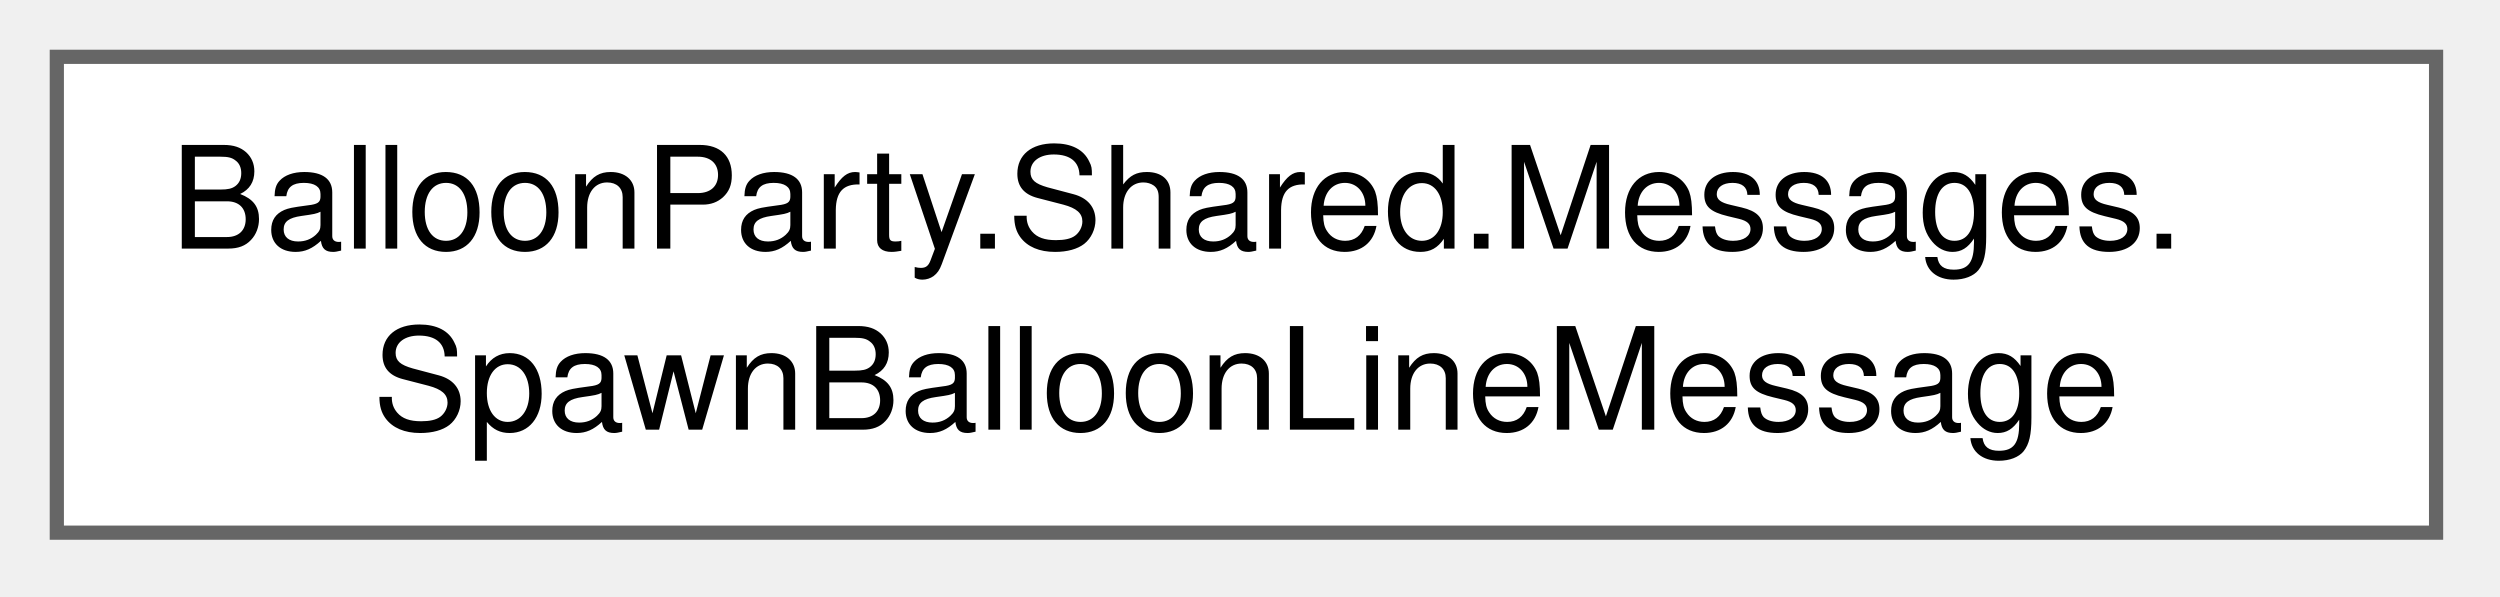
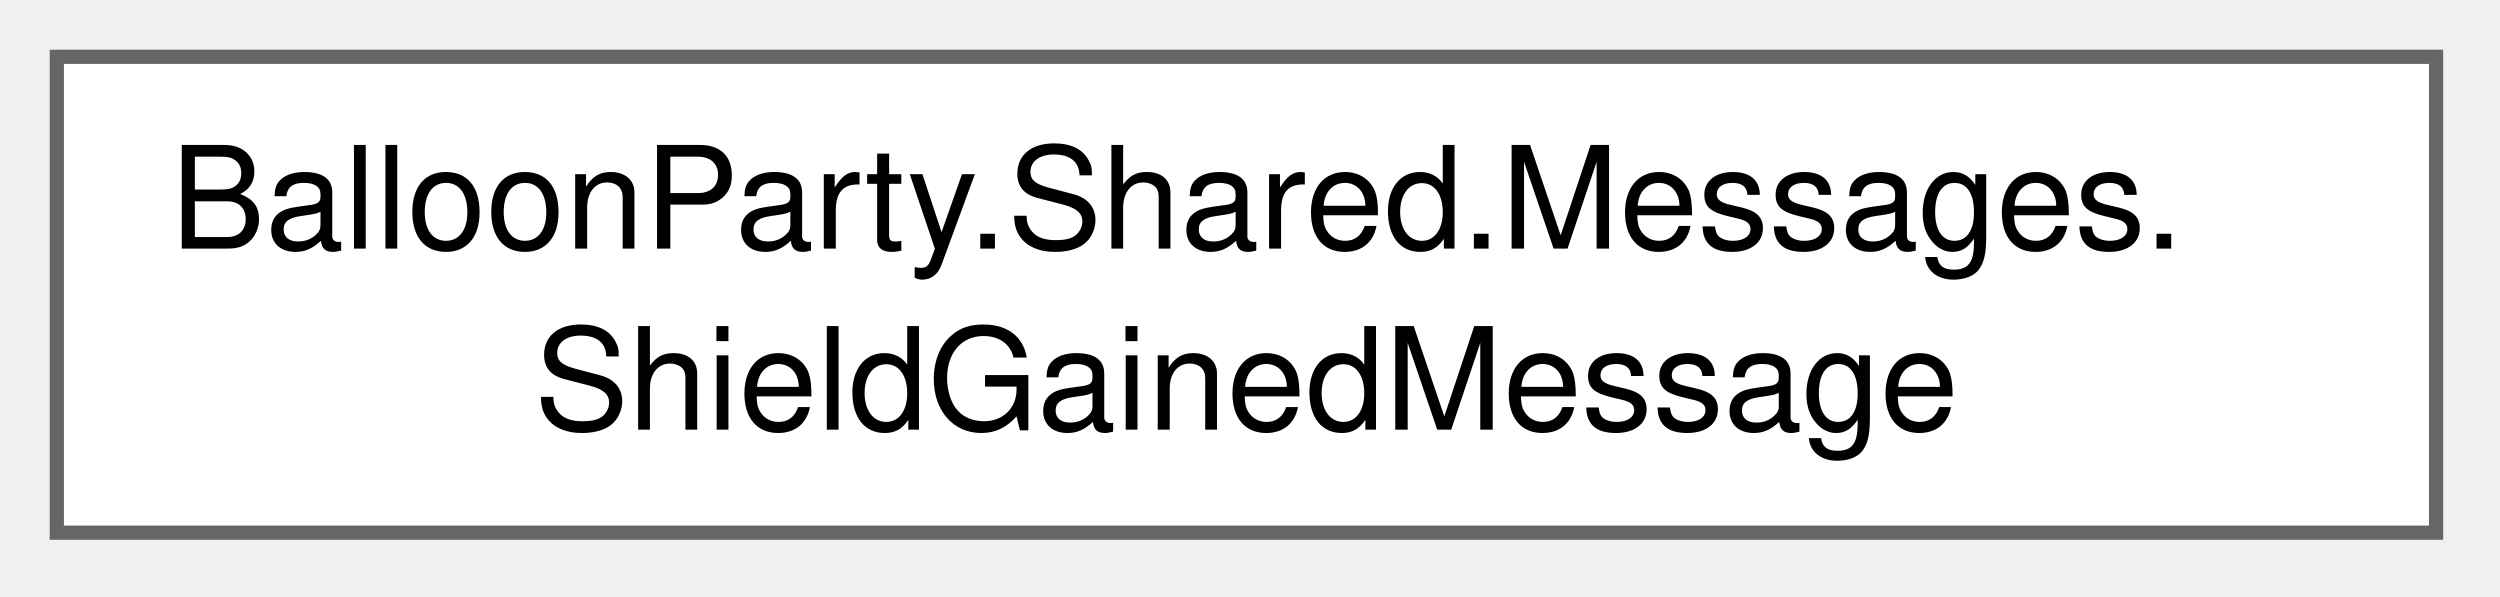
<svg xmlns="http://www.w3.org/2000/svg" xmlns:xlink="http://www.w3.org/1999/xlink" width="176pt" height="42pt" viewBox="0.00 0.00 176.00 42.00">
  <g id="graph0" class="graph" transform="scale(1 1) rotate(0) translate(4 37.5)">
    <g id="Node000000" class="node">
      <g id="a_Node000000">
-         <a xlink:href="structBalloonParty_1_1Shared_1_1Messages_1_1SpawnBalloonLineMessage.html" target="_top" xlink:title=" ">
+         <a xlink:href="structBalloonParty_1_1Shared_1_1Messages_1_1ShieldGainedMessage.html" target="_top" xlink:title="Projectile gained a shield from the actor at SlotIndex, for the reason in Source.">
          <polygon fill="white" stroke="#666666" points="167.5,-33.5 0,-33.5 0,0 167.5,0 167.5,-33.5" />
          <text xml:space="preserve" text-anchor="start" x="8" y="-20" font-family="Helvetica,sans-Serif" font-size="10.00">BalloonParty.Shared.Messages.</text>
-           <text xml:space="preserve" text-anchor="middle" x="83.75" y="-7.25" font-family="Helvetica,sans-Serif" font-size="10.00">SpawnBalloonLineMessage</text>
+           <text xml:space="preserve" text-anchor="middle" x="83.75" y="-7.25" font-family="Helvetica,sans-Serif" font-size="10.00">ShieldGainedMessage</text>
        </a>
      </g>
    </g>
  </g>
</svg>
